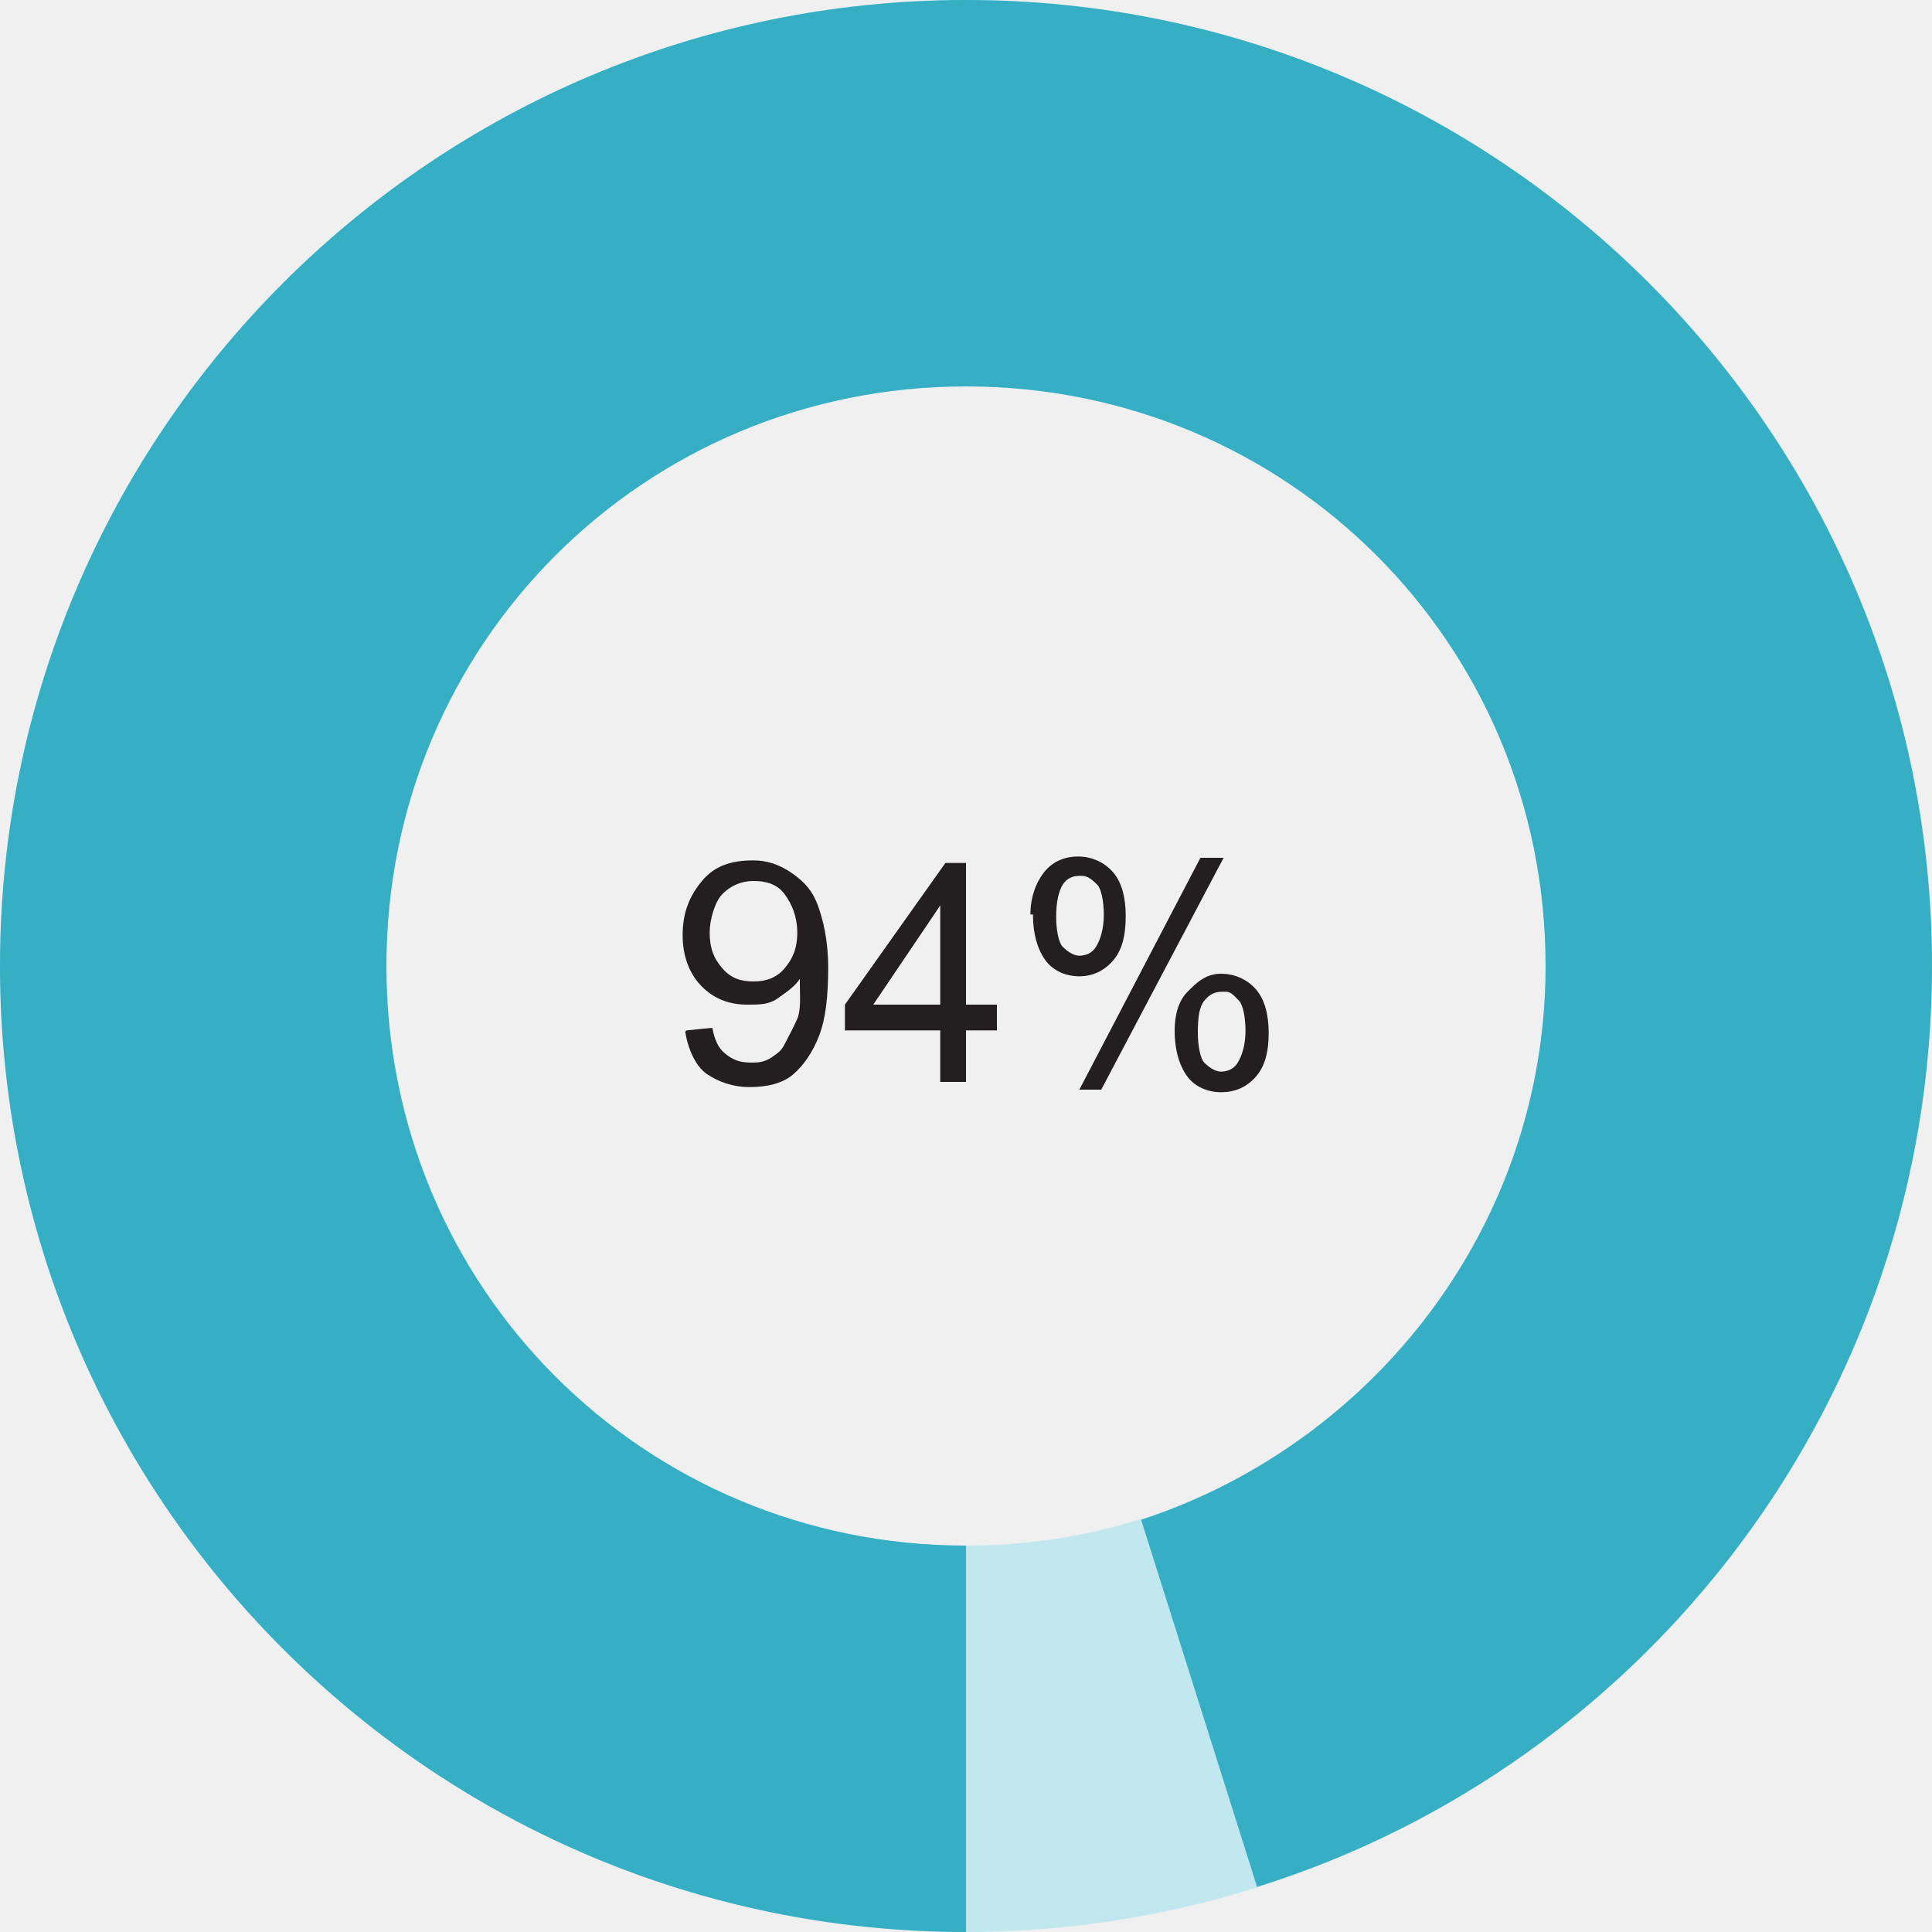
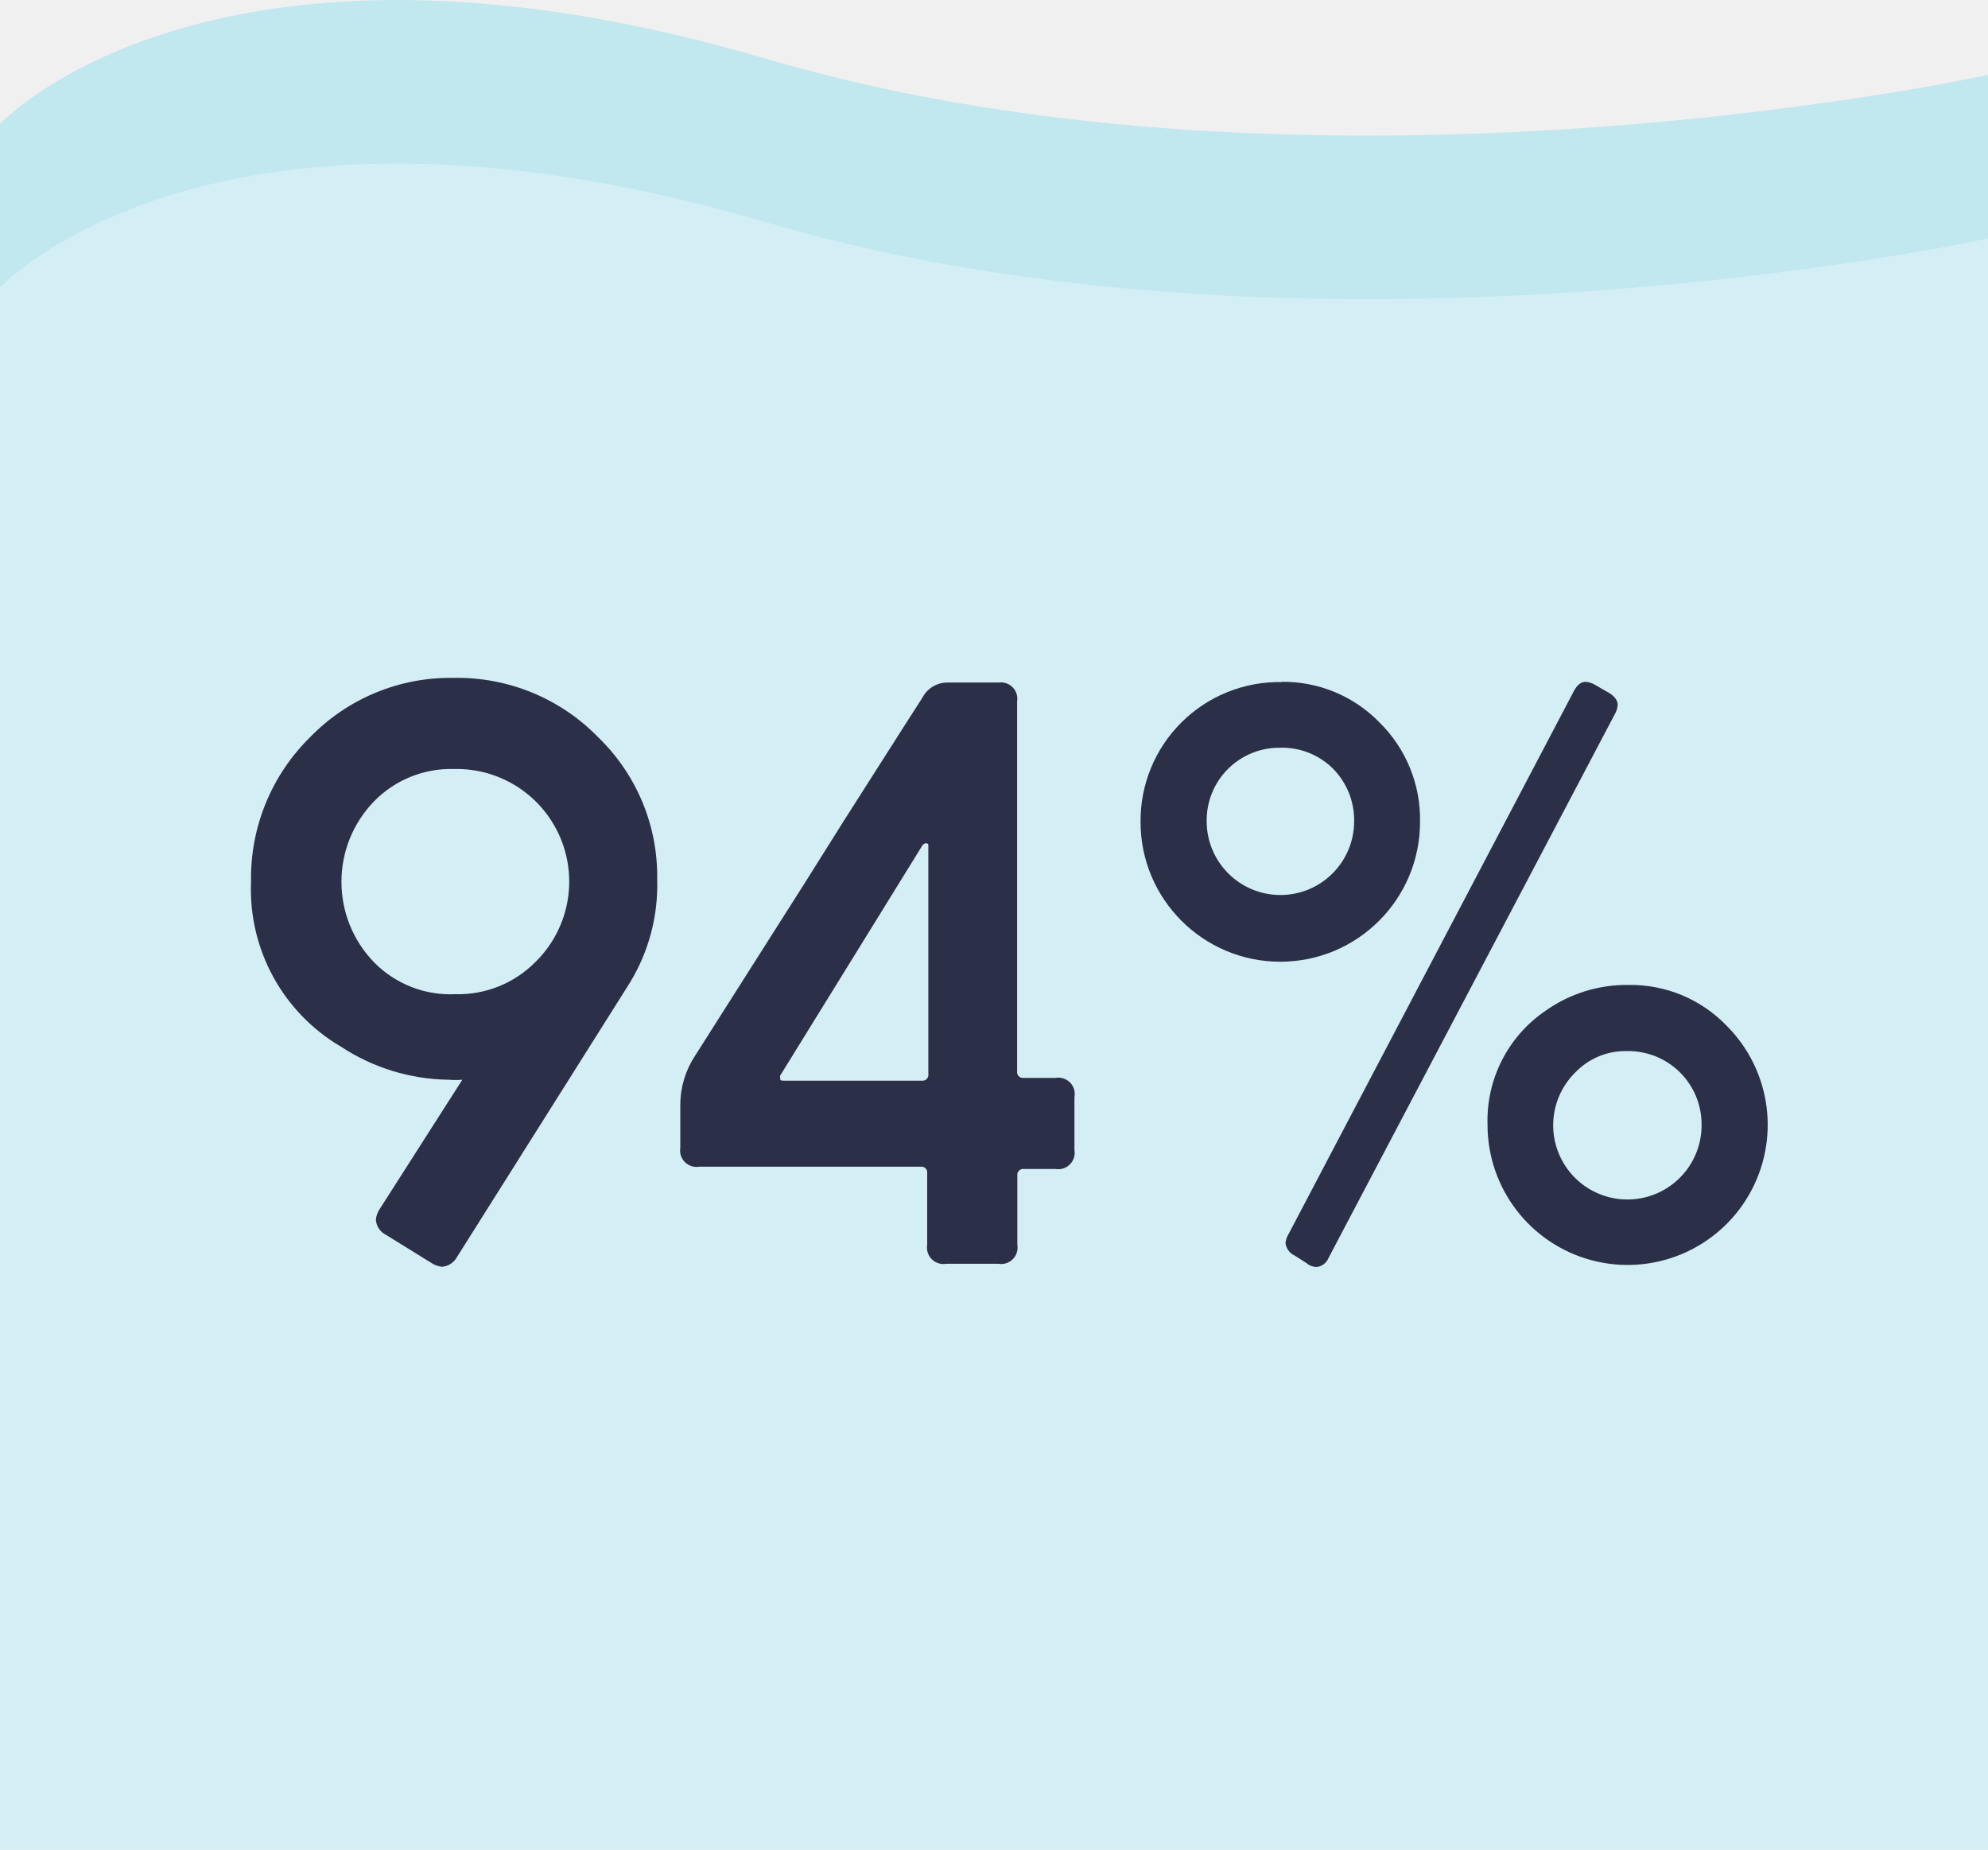
- <svg xmlns="http://www.w3.org/2000/svg" id="Layer_1" viewBox="0 0 150 150">
-   <style>.st0{fill:#C1E7EF;} .st1{enable-background:new ;} .st2{fill:#231F20;} .st3{fill:#36AFC5;} .st4{fill:#FFFFFF;stroke:#000000;stroke-miterlimit:10;}</style>
-   <path class="st0" d="M75 150c-41.4 0-75-33.6-75-75S33.6 0 75 0s75 33.6 75 75-33.6 75-75 75zm0-30c25 0 45-20 45-45s-20-45-45-45-45 20-45 45 20 45 45 45z" />
-   <g class="st1">
-     <path class="st2" d="M53.3 80l2-.2c.2 1 .5 1.6 1 2s1 .7 2 .7c.5 0 1 0 1.6-.4s.8-.6 1-1 .7-1.3 1-2 .2-1.8.2-2.7V76c-.4.6-1 1-1.7 1.5S59 78 58 78c-1.3 0-2.5-.4-3.5-1.4s-1.5-2.4-1.5-4c0-1.7.5-3 1.5-4.2s2.3-1.6 4-1.6c1 0 2 .3 3 1s1.6 1.4 2 2.5.8 2.7.8 4.8c0 2.3-.2 4-.7 5.3s-1.2 2.3-2 3-2 1-3.4 1c-1.3 0-2.4-.4-3.3-1s-1.5-2-1.7-3.3zm8.6-7.6c0-1.2-.4-2.2-1-3s-1.5-1-2.4-1c-1 0-1.8.4-2.4 1s-1 2-1 3c0 1.2.3 2 1 2.8s1.5 1 2.4 1c1 0 1.8-.3 2.4-1s1-1.5 1-2.8zM73 84v-4h-7.4v-2l7.8-11H75v11h2.4v2H75v4h-2zm0-6v-7.7L67.8 78H73zM80 71c0-1.3.4-2.4 1-3.2s1.5-1.3 2.7-1.3c1 0 2 .4 2.7 1.2s1 2 1 3.4c0 1.6-.3 2.7-1 3.5s-1.6 1.2-2.6 1.2-2-.4-2.6-1.2-1-2-1-3.6zm3.8-3c-.5 0-1 .2-1.3.7S82 70 82 71.2c0 1 .2 2 .5 2.3s.8.7 1.3.7 1-.2 1.3-.7.6-1.3.6-2.5c0-1-.2-2-.5-2.3s-.7-.7-1.2-.7zm0 16.6l9.4-18H95l-9.5 18h-1.7zm7.4-4.6c0-1.2.3-2.3 1-3s1.4-1.4 2.6-1.4c1 0 2 .4 2.7 1.2s1 2 1 3.4c0 1.5-.3 2.6-1 3.4s-1.6 1.2-2.7 1.2c-1 0-2-.4-2.6-1.2s-1-2-1-3.6zm3.7-3c-.6 0-1 .2-1.4.7S93 79 93 80.2c0 1 .2 2 .5 2.3s.8.7 1.3.7 1-.2 1.3-.7.6-1.3.6-2.5c0-1-.2-2-.5-2.3s-.6-.7-1-.7z" />
-   </g>
-   <path class="st3" d="M235 0c-41.4 0-75 33.6-75 75s33.6 75 75 75 75-33.6 75-75-33.6-75-75-75zm0 120c-25 0-45-20-45-45s20-45 45-45 45 20 45 45-20 45-45 45z" />
-   <path class="st4" d="M235 75v88.3l25.7-7.3z" />
-   <path class="st3" d="M75 0C33.6 0 0 33.6 0 75s33.6 75 75 75v-30c-25 0-45-20-45-45s20-45 45-45 45 20 45 45c0 20-13.2 37-31.4 43l9 28.5C128 137 150 108.5 150 75c0-41.4-33.6-75-75-75z" />
+ <svg xmlns="http://www.w3.org/2000/svg" id="Layer_1" data-name="Layer 1" viewBox="0 0 86 80">
+   <defs>
+     <style>.cls-1{fill:#c1e7ef;}.cls-1,.cls-2{fill-rule:evenodd;}.cls-2{fill:#fff;opacity:0.3;}.cls-3{fill:#2b2f47;}</style>
+   </defs>
+   <path class="cls-1" d="M0,5.36V80H86V3.24s-28.91,6.35-52.87-.7S0,5.36,0,5.36Z" />
+   <path class="cls-2" d="M0,12.43V80H86V10.31s-28.91,6.35-52.87-.7S0,12.43,0,12.43Z" />
+   <path class="cls-3" d="M20,46.7a3.64,3.64,0,0,1-.59,0,8.68,8.68,0,0,1-4.66-1.43,7.89,7.89,0,0,1-3.89-7.14,8.54,8.54,0,0,1,2.56-6.25,8.44,8.44,0,0,1,6.2-2.56,8.5,8.5,0,0,1,6.27,2.58,8.36,8.36,0,0,1,2.54,6.14,8.12,8.12,0,0,1-1.18,4.46L19.78,54.35a.82.82,0,0,1-.66.44,1.08,1.08,0,0,1-.48-.18l-1.94-1.2a.79.79,0,0,1-.44-.66,1,1,0,0,1,.18-.48Zm-.39-13.44a4.64,4.64,0,0,0-3.41,1.38,5,5,0,0,0,0,7A4.63,4.63,0,0,0,19.7,43a4.7,4.7,0,0,0,3.46-1.39,4.87,4.87,0,0,0-3.51-8.35Z" />
+   <path class="cls-3" d="M44,30.34v16a.25.25,0,0,0,.28.28h1.38a.71.71,0,0,1,.82.84v2.28a.71.71,0,0,1-.82.82H44.29a.25.25,0,0,0-.28.28v3a.71.71,0,0,1-.82.82H40.93a.71.71,0,0,1-.82-.82v-3.1a.25.25,0,0,0-.28-.28H30.25a.71.71,0,0,1-.82-.82V47.78a3.86,3.86,0,0,1,.64-2.12l4.77-7.51,1.64-2.61,2.58-4.05.84-1.31A1.22,1.22,0,0,1,41,29.52H43.2A.71.71,0,0,1,44,30.34Zm-4.07,6.18-6.18,10a.17.17,0,0,0,0,.1c0,.08,0,.12.13.12h6a.25.25,0,0,0,.28-.28V36.61c0-.09,0-.13-.07-.13A.11.11,0,0,0,39.95,36.53Z" />
+   <path class="cls-3" d="M55.45,29.49a5.8,5.8,0,0,1,4.23,1.76,5.88,5.88,0,0,1,1.75,4.3,6,6,0,0,1-12.09,0,6,6,0,0,1,6.1-6.05Zm-.08,2.85a3.14,3.14,0,0,0-3.17,3.18,3.19,3.19,0,1,0,6.38,0,3.17,3.17,0,0,0-.92-2.28A3.12,3.12,0,0,0,55.37,32.34Zm1.18,22.31L56,54.3a.68.68,0,0,1-.39-.54.9.9,0,0,1,.13-.38L68.08,29.9c.14-.27.31-.41.51-.41a.92.92,0,0,1,.41.13l.59.34q.39.23.39.53a.91.91,0,0,1-.12.39L57.47,54.41a.62.62,0,0,1-.53.39A.77.77,0,0,1,56.55,54.66ZM70.46,42.6a5.77,5.77,0,0,1,4.23,1.76,6.06,6.06,0,1,1-10.34,4.28,5.74,5.74,0,0,1,2.49-4.91A6.07,6.07,0,0,1,70.46,42.6Zm-.08,2.86a3,3,0,0,0-2.23.92,3.21,3.21,0,1,0,5.46,2.26,3.17,3.17,0,0,0-3.23-3.18Z" />
</svg>
